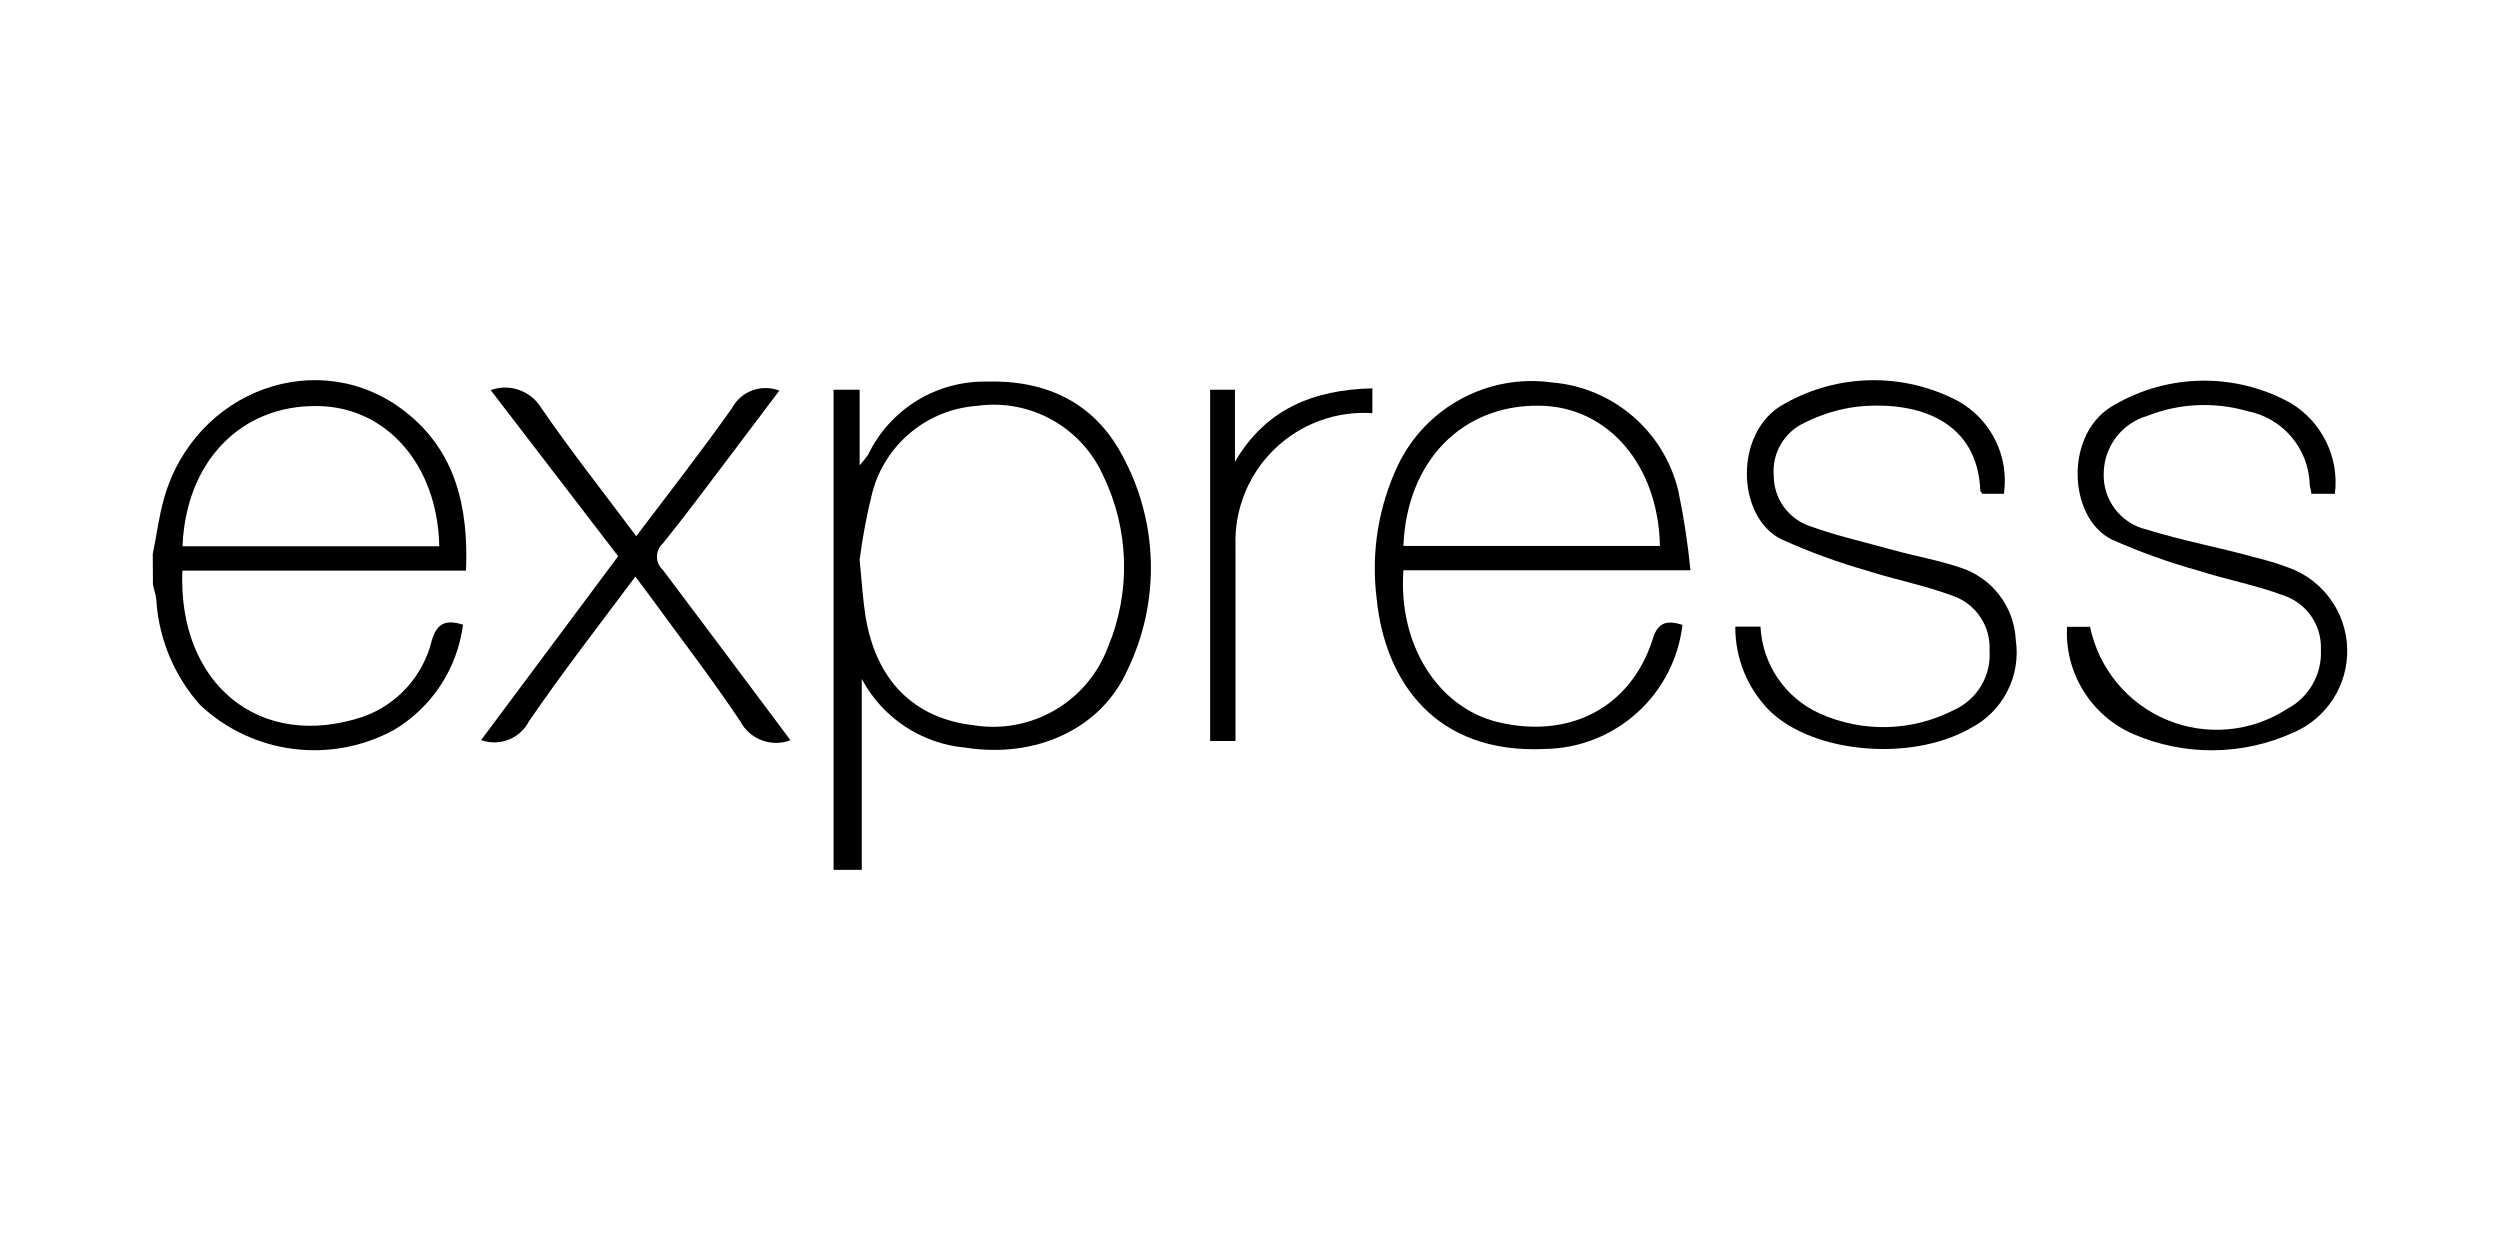
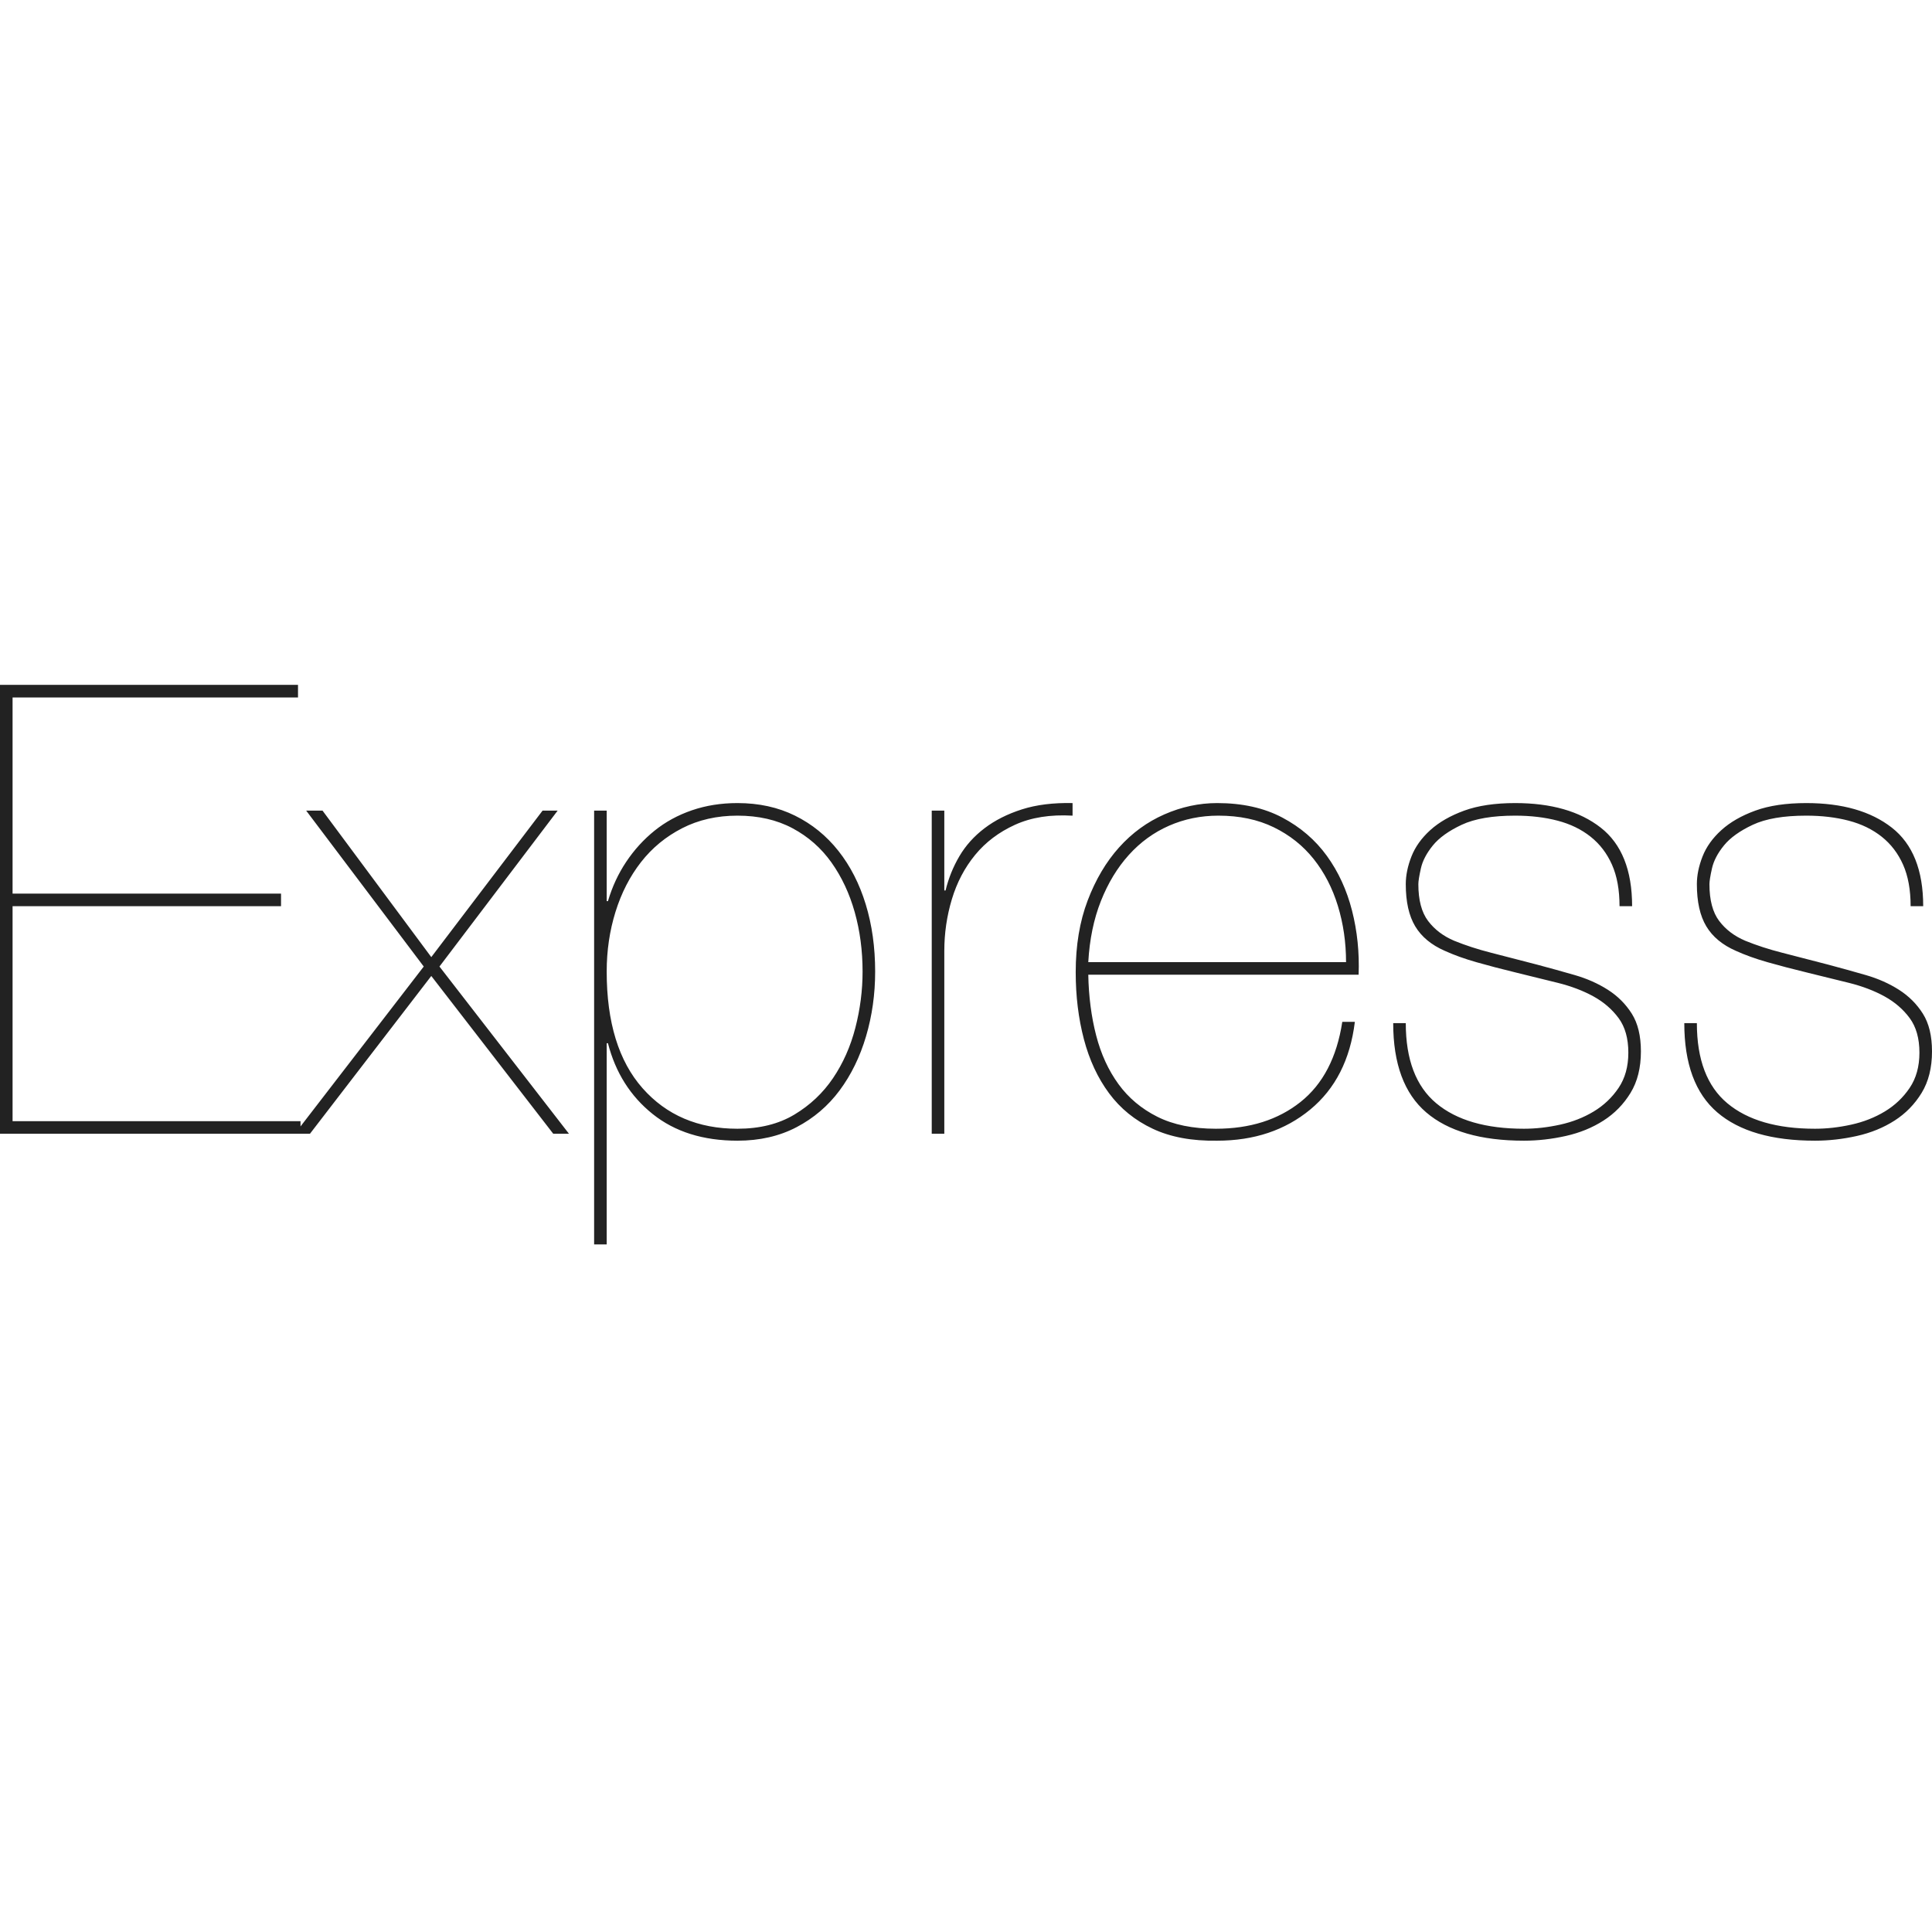
- <svg xmlns="http://www.w3.org/2000/svg" id="Express" viewBox="0 0 120 60" version="1.1" width="120" height="60">
-   <defs id="defs22" />
-   <g id="original-wordmark" transform="matrix(0.8510153,0,0,0.8510153,5.519842,-24.47269)">
-     <path d="M 40.53,77.82 V 50.74 H 42 V 55 a 5.57,5.57 0 0 0 0.48,-0.6 7.28,7.28 0 0 1 6.64,-4.12 c 3.35,-0.1 6.07,1.14 7.67,4.12 a 13.24,13.24 0 0 1 0.32,12.14 c -1.49,3.34 -5.17,5 -9.11,4.39 A 7.37,7.37 0 0 1 42.12,67.05 V 77.82 Z M 42,60.32 c 0.13,1.32 0.18,2.26 0.33,3.18 0.58,3.62 2.72,5.77 6.08,6.16 A 6.91,6.91 0 0 0 56,65.27 11.77,11.77 0 0 0 55.74,55.59 6.77,6.77 0 0 0 48.61,51.65 6.59,6.59 0 0 0 42.72,56.52 33.4,33.4 0 0 0 42,60.32 Z" id="path4" />
-     <path d="m 88.41,64 a 7.92,7.92 0 0 1 -7.74,7 c -6.16,0.31 -9.05,-3.78 -9.51,-8.5 a 13.62,13.62 0 0 1 1.2,-7.5 8.37,8.37 0 0 1 8.71,-4.67 8,8 0 0 1 7.1,6.09 41.09,41.09 0 0 1 0.69,4.5 H 72.67 c -0.3,4.28 2,7.72 5.26,8.55 4.06,1 7.53,-0.76 8.79,-4.62 C 87,63.86 87.51,63.72 88.41,64 Z M 72.67,59.55 h 14.47 c -0.09,-4.56 -2.93,-7.86 -6.78,-7.91 -4.36,-0.07 -7.5,3.11 -7.69,7.91 z" id="path6" />
-     <path d="m 91.39,64.1 h 1.42 a 5.69,5.69 0 0 0 3.34,4.9 8.73,8.73 0 0 0 7.58,-0.2 3.41,3.41 0 0 0 2,-3.35 3.09,3.09 0 0 0 -2.08,-3.09 c -1.56,-0.58 -3.22,-0.9 -4.81,-1.41 A 35.25,35.25 0 0 1 94,59.18 c -2.56,-1.25 -2.72,-6.12 0.18,-7.66 a 10.21,10.21 0 0 1 9.76,-0.15 5.14,5.14 0 0 1 2.6,5.24 h -1.22 c 0,-0.06 -0.11,-0.11 -0.11,-0.17 -0.15,-3.89 -3.41,-5.09 -6.91,-4.75 a 9.17,9.17 0 0 0 -3,0.91 3,3 0 0 0 -1.74,3 3,3 0 0 0 2,2.82 c 1.54,0.56 3.15,0.92 4.73,1.36 1.27,0.35 2.59,0.58 3.82,1 a 4.51,4.51 0 0 1 3.1,4.07 4.81,4.81 0 0 1 -2.59,5 c -3.34,1.89 -8.84,1.39 -11.29,-1 A 6.67,6.67 0 0 1 91.39,64.1 Z" id="path8" />
-     <path d="m 125.21,56.61 h -1.33 c 0,-0.18 -0.07,-0.34 -0.09,-0.49 a 4.35,4.35 0 0 0 -3.54,-4.18 8.73,8.73 0 0 0 -5.61,0.27 3.41,3.41 0 0 0 -2.47,3.25 3.14,3.14 0 0 0 2.4,3.16 c 2,0.62 4.05,1 6.08,1.56 a 17,17 0 0 1 1.94,0.59 5,5 0 0 1 0.27,9.31 11.13,11.13 0 0 1 -9,0.09 6.24,6.24 0 0 1 -3.76,-6.06 h 0.56 0.74 a 7.29,7.29 0 0 0 11.1,4.64 3.57,3.57 0 0 0 1.92,-3.34 3.09,3.09 0 0 0 -2.11,-3.07 c -1.56,-0.58 -3.22,-0.89 -4.81,-1.4 a 35.43,35.43 0 0 1 -4.87,-1.75 c -2.5,-1.23 -2.7,-6.06 0.15,-7.6 a 10.07,10.07 0 0 1 9.92,-0.11 5.23,5.23 0 0 1 2.51,5.13 z" id="path10" />
-     <path d="M 38.1,70.51 A 2.29,2.29 0 0 1 35.26,69.43 C 33.63,66.99 31.83,64.66 30.1,62.28 l -0.75,-1 c -2.06,2.76 -4.12,5.41 -6,8.16 a 2.2,2.2 0 0 1 -2.7,1.06 l 7.73,-10.37 -7.19,-9.37 a 2.39,2.39 0 0 1 2.85,1 c 1.67,2.44 3.52,4.77 5.36,7.24 1.85,-2.45 3.68,-4.79 5.39,-7.21 a 2.15,2.15 0 0 1 2.68,-1 l -2.79,3.7 c -1.25,1.65 -2.48,3.31 -3.78,4.92 a 1,1 0 0 0 0,1.49 c 2.39,3.17 4.76,6.35 7.2,9.61 z" id="path12" />
-     <path d="m 70.92,50.66 v 1.4 a 7.25,7.25 0 0 0 -7.72,7.49 q 0,4.94 0,9.88 c 0,0.35 0,0.7 0,1.12 H 61.77 V 50.74 h 1.4 v 4.06 c 1.73,-2.96 4.4,-4.06 7.75,-4.14 z" id="path14" />
-     <path d="m 2.13,60 c 0.21,-1 0.34,-2.09 0.63,-3.11 1.73,-6.15 8.78,-8.71 13.63,-4.9 2.84,2.23 3.55,5.39 3.41,8.95 H 3.8 C 3.54,67.3 8.13,71.14 14,69.18 a 6.09,6.09 0 0 0 3.87,-4.31 c 0.31,-1 0.81,-1.17 1.76,-0.88 A 8.12,8.12 0 0 1 15.75,69.92 9.4,9.4 0 0 1 4.8,68.52 9.85,9.85 0 0 1 2.34,62.74 c 0,-0.34 -0.13,-0.68 -0.2,-1 Q 2.13,60.85 2.13,60 Z M 3.82,59.57 H 18.29 C 18.2,54.96 15.29,51.69 11.41,51.66 7.09,51.6 4,54.8 3.81,59.55 Z" id="path16" />
+ <svg xmlns="http://www.w3.org/2000/svg" width="800px" height="800px" viewBox="0 -181.5 512 512" version="1.1" preserveAspectRatio="xMidYMid">
+   <g>
+     <path d="M3.332,115.629 L3.332,58.648 L74.476,58.648 L74.476,55.315 L3.332,55.315 L3.332,3.332 L78.974,3.332 L78.974,0 L-3.55271368e-15,0 L-3.55271368e-15,118.961 L79.641,118.961 L79.641,115.629 L3.332,115.629 L3.332,115.629 Z M143.787,33.322 L114.296,72.143 L85.472,33.322 L81.14,33.322 L112.297,74.642 L78.141,118.961 L82.14,118.961 L114.296,77.142 L146.619,118.961 L150.784,118.961 L116.462,74.642 L147.785,33.322 L143.787,33.322 L143.787,33.322 Z M160.781,148.285 L160.781,94.969 L161.114,94.969 C163.114,102.744 167.057,108.992 172.944,113.713 C178.831,118.434 186.328,120.794 195.436,120.794 C201.323,120.794 206.544,119.6 211.098,117.212 C215.652,114.824 219.456,111.575 222.511,107.465 C225.565,103.355 227.898,98.579 229.509,93.136 C231.119,87.694 231.925,81.973 231.925,75.975 C231.925,69.533 231.091,63.59 229.425,58.148 C227.759,52.705 225.343,47.984 222.178,43.986 C219.012,39.987 215.18,36.877 210.681,34.655 C206.183,32.434 201.101,31.323 195.436,31.323 C191.104,31.323 187.078,31.962 183.357,33.239 C179.636,34.517 176.332,36.321 173.444,38.654 C170.556,40.987 168.056,43.736 165.946,46.901 C163.836,50.067 162.225,53.538 161.114,57.315 L160.781,57.315 L160.781,33.322 L157.449,33.322 L157.449,148.285 L160.781,148.285 L160.781,148.285 Z M195.436,117.628 C184.995,117.628 176.609,114.046 170.278,106.882 C163.947,99.718 160.781,89.415 160.781,75.975 C160.781,70.421 161.559,65.145 163.114,60.147 C164.669,55.149 166.918,50.761 169.861,46.985 C172.805,43.208 176.443,40.209 180.774,37.988 C185.106,35.766 189.994,34.655 195.436,34.655 C200.99,34.655 205.85,35.766 210.015,37.988 C214.18,40.209 217.624,43.236 220.345,47.068 C223.066,50.9 225.121,55.288 226.51,60.23 C227.898,65.173 228.592,70.421 228.592,75.975 C228.592,80.974 227.954,85.944 226.676,90.887 C225.399,95.83 223.427,100.273 220.761,104.216 C218.096,108.159 214.68,111.38 210.515,113.88 C206.349,116.379 201.323,117.628 195.436,117.628 L195.436,117.628 L195.436,117.628 Z M250.252,118.961 L250.252,70.477 C250.252,65.812 250.918,61.258 252.251,56.815 C253.584,52.372 255.639,48.456 258.416,45.069 C261.193,41.681 264.719,39.015 268.996,37.071 C273.272,35.127 278.354,34.322 284.241,34.655 L284.241,31.323 C279.131,31.212 274.661,31.767 270.829,32.989 C266.996,34.211 263.692,35.877 260.915,37.988 C258.138,40.098 255.917,42.569 254.251,45.402 C252.584,48.234 251.363,51.261 250.585,54.482 L250.252,54.482 L250.252,33.322 L246.92,33.322 L246.92,118.961 L250.252,118.961 L250.252,118.961 Z M288.406,76.808 L360.049,76.808 C360.272,70.921 359.688,65.257 358.3,59.814 C356.912,54.371 354.69,49.539 351.636,45.319 C348.581,41.098 344.638,37.71 339.806,35.155 C334.974,32.6 329.226,31.323 322.562,31.323 C317.785,31.323 313.12,32.323 308.566,34.322 C304.012,36.322 300.013,39.237 296.57,43.069 C293.127,46.901 290.35,51.594 288.24,57.148 C286.129,62.702 285.074,69.033 285.074,76.142 C285.074,82.473 285.796,88.388 287.24,93.886 C288.684,99.384 290.905,104.161 293.904,108.215 C296.903,112.269 300.763,115.407 305.484,117.628 C310.205,119.85 315.897,120.905 322.562,120.794 C332.336,120.794 340.556,118.045 347.22,112.547 C353.885,107.048 357.828,99.301 359.05,89.304 L355.718,89.304 C354.274,98.746 350.58,105.827 344.638,110.547 C338.695,115.268 331.226,117.628 322.228,117.628 C316.119,117.628 310.954,116.573 306.733,114.463 C302.513,112.352 299.069,109.464 296.404,105.799 C293.738,102.133 291.766,97.829 290.489,92.886 C289.211,87.944 288.517,82.584 288.406,76.808 L288.406,76.808 L288.406,76.808 Z M356.717,73.476 L288.406,73.476 C288.739,67.478 289.85,62.091 291.738,57.315 C293.627,52.538 296.098,48.456 299.153,45.069 C302.207,41.681 305.762,39.098 309.816,37.321 C313.87,35.544 318.23,34.655 322.895,34.655 C328.449,34.655 333.336,35.683 337.557,37.738 C341.778,39.793 345.304,42.597 348.137,46.152 C350.969,49.706 353.107,53.844 354.551,58.564 C355.995,63.285 356.717,68.256 356.717,73.476 L356.717,73.476 L356.717,73.476 Z M429.194,58.648 L432.526,58.648 C432.526,49.095 429.749,42.153 424.195,37.821 C418.641,33.489 411.088,31.323 401.536,31.323 C396.204,31.323 391.706,31.99 388.04,33.322 C384.375,34.655 381.376,36.377 379.043,38.487 C376.711,40.598 375.045,42.93 374.045,45.485 C373.045,48.04 372.545,50.484 372.545,52.816 C372.545,57.481 373.378,61.202 375.045,63.979 C376.711,66.756 379.321,68.922 382.875,70.477 C385.319,71.588 388.096,72.587 391.206,73.476 C394.316,74.365 397.926,75.309 402.036,76.308 C405.701,77.197 409.311,78.086 412.866,78.974 C416.42,79.863 419.558,81.057 422.279,82.556 C425.001,84.056 427.222,85.972 428.944,88.305 C430.665,90.637 431.526,93.692 431.526,97.468 C431.526,101.134 430.665,104.244 428.944,106.799 C427.222,109.353 425.028,111.436 422.363,113.047 C419.697,114.657 416.725,115.823 413.449,116.545 C410.172,117.267 406.979,117.628 403.869,117.628 C393.761,117.628 386.013,115.379 380.626,110.881 C375.239,106.382 372.545,99.301 372.545,89.637 L369.213,89.637 C369.213,100.412 372.129,108.298 377.96,113.296 C383.792,118.295 392.428,120.794 403.869,120.794 C407.534,120.794 411.227,120.377 414.948,119.544 C418.669,118.711 422.002,117.351 424.945,115.462 C427.889,113.574 430.277,111.131 432.109,108.131 C433.942,105.132 434.858,101.467 434.858,97.135 C434.858,93.025 434.053,89.693 432.443,87.138 C430.832,84.584 428.722,82.473 426.111,80.807 C423.501,79.141 420.558,77.836 417.281,76.892 C414.004,75.947 410.7,75.031 407.367,74.143 C402.702,72.921 398.62,71.865 395.121,70.977 C391.623,70.088 388.374,69.033 385.375,67.811 C382.487,66.589 380.182,64.84 378.46,62.563 C376.738,60.286 375.878,57.037 375.878,52.816 C375.878,52.039 376.1,50.65 376.544,48.651 C376.988,46.651 378.044,44.624 379.71,42.569 C381.376,40.515 383.931,38.682 387.374,37.071 C390.817,35.461 395.538,34.655 401.536,34.655 C405.646,34.655 409.394,35.1 412.782,35.988 C416.17,36.877 419.086,38.293 421.529,40.237 C423.973,42.181 425.861,44.652 427.194,47.651 C428.527,50.65 429.194,54.316 429.194,58.648 L429.194,58.648 L429.194,58.648 Z M506.335,58.648 L509.667,58.648 C509.667,49.095 506.891,42.153 501.337,37.821 C495.783,33.489 488.23,31.323 478.678,31.323 C473.346,31.323 468.847,31.99 465.182,33.322 C461.516,34.655 458.517,36.377 456.185,38.487 C453.852,40.598 452.186,42.93 451.186,45.485 C450.187,48.04 449.687,50.484 449.687,52.816 C449.687,57.481 450.52,61.202 452.186,63.979 C453.852,66.756 456.463,68.922 460.017,70.477 C462.461,71.588 465.237,72.587 468.348,73.476 C471.458,74.365 475.068,75.309 479.177,76.308 C482.843,77.197 486.453,78.086 490.007,78.974 C493.562,79.863 496.699,81.057 499.421,82.556 C502.142,84.056 504.364,85.972 506.085,88.305 C507.807,90.637 508.668,93.692 508.668,97.468 C508.668,101.134 507.807,104.244 506.085,106.799 C504.364,109.353 502.17,111.436 499.504,113.047 C496.838,114.657 493.867,115.823 490.59,116.545 C487.314,117.267 484.12,117.628 481.01,117.628 C470.902,117.628 463.155,115.379 457.768,110.881 C452.38,106.382 449.687,99.301 449.687,89.637 L446.355,89.637 C446.355,100.412 449.27,108.298 455.102,113.296 C460.933,118.295 469.569,120.794 481.01,120.794 C484.676,120.794 488.369,120.377 492.09,119.544 C495.811,118.711 499.143,117.351 502.087,115.462 C505.03,113.574 507.418,111.131 509.251,108.131 C511.084,105.132 512,101.467 512,97.135 C512,93.025 511.195,89.693 509.584,87.138 C507.974,84.584 505.863,82.473 503.253,80.807 C500.643,79.141 497.699,77.836 494.422,76.892 C491.146,75.947 487.841,75.031 484.509,74.143 C479.844,72.921 475.762,71.865 472.263,70.977 C468.764,70.088 465.515,69.033 462.516,67.811 C459.628,66.589 457.323,64.84 455.602,62.563 C453.88,60.286 453.019,57.037 453.019,52.816 C453.019,52.039 453.241,50.65 453.686,48.651 C454.13,46.651 455.185,44.624 456.851,42.569 C458.517,40.515 461.072,38.682 464.515,37.071 C467.959,35.461 472.679,34.655 478.678,34.655 C482.787,34.655 486.536,35.1 489.924,35.988 C493.312,36.877 496.227,38.293 498.671,40.237 C501.115,42.181 503.003,44.652 504.336,47.651 C505.669,50.65 506.335,54.316 506.335,58.648 L506.335,58.648 L506.335,58.648 Z" fill="#222222">
+ 
+ </path>
  </g>
</svg>
